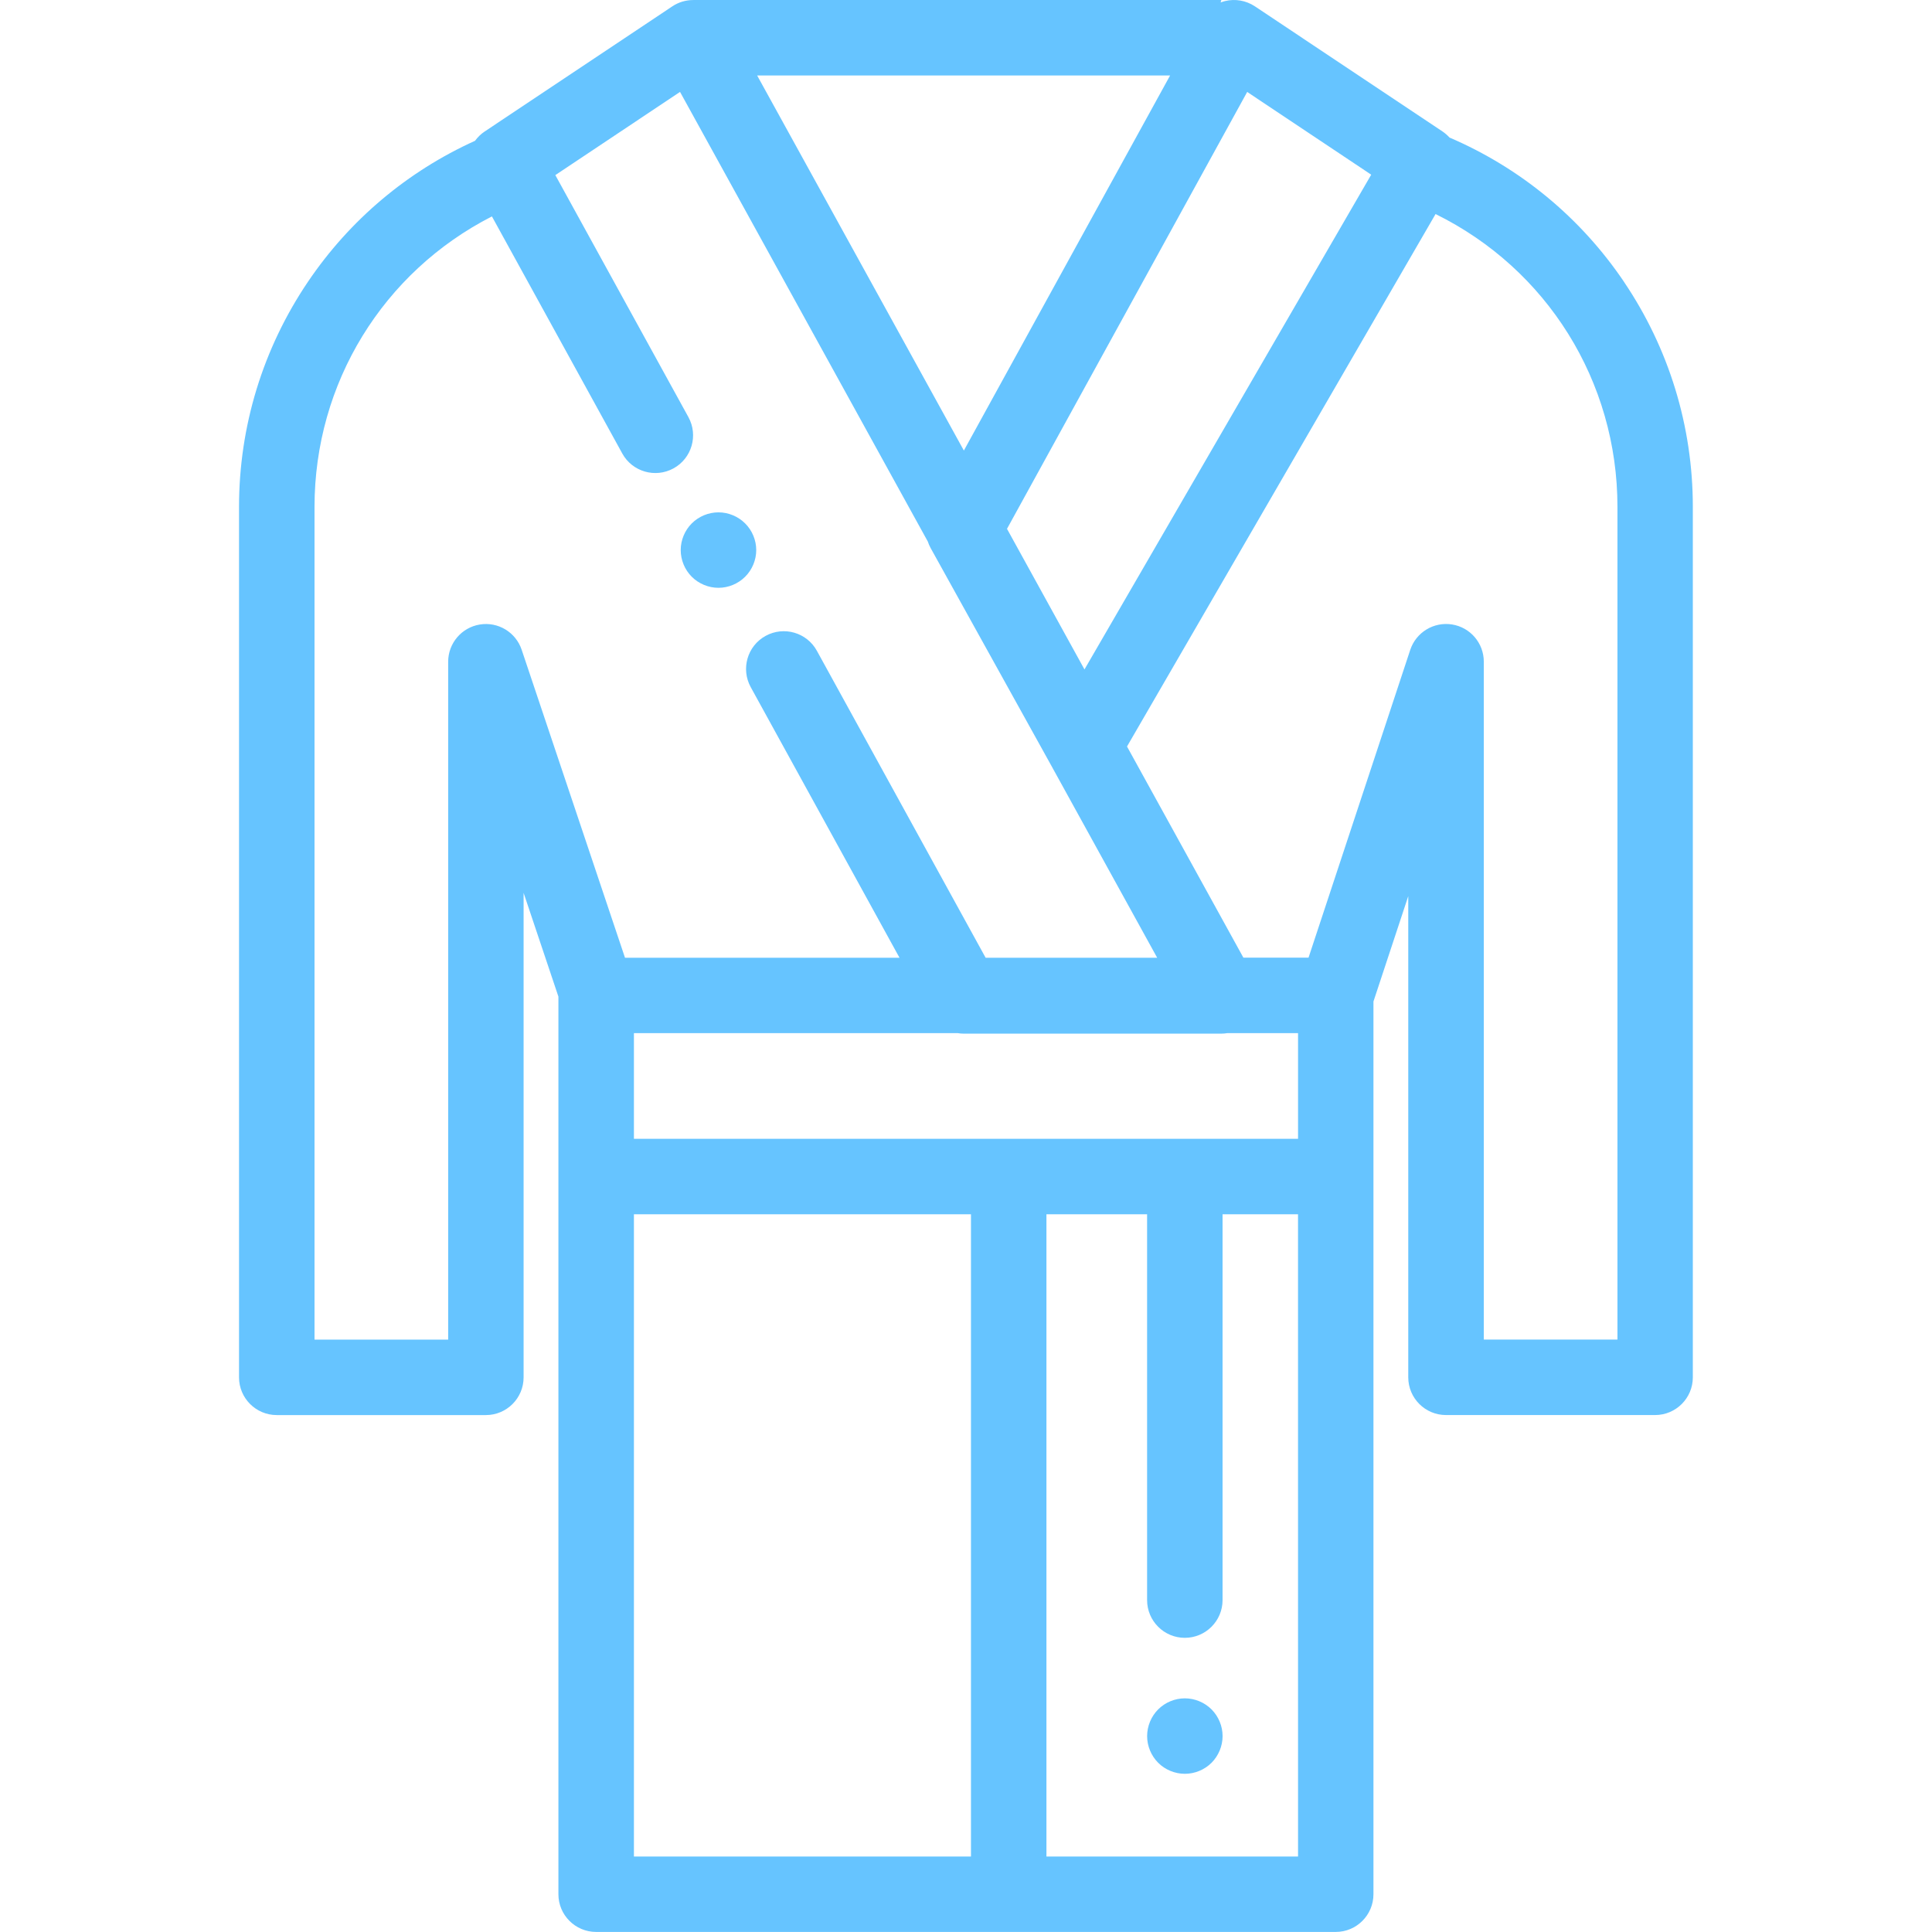
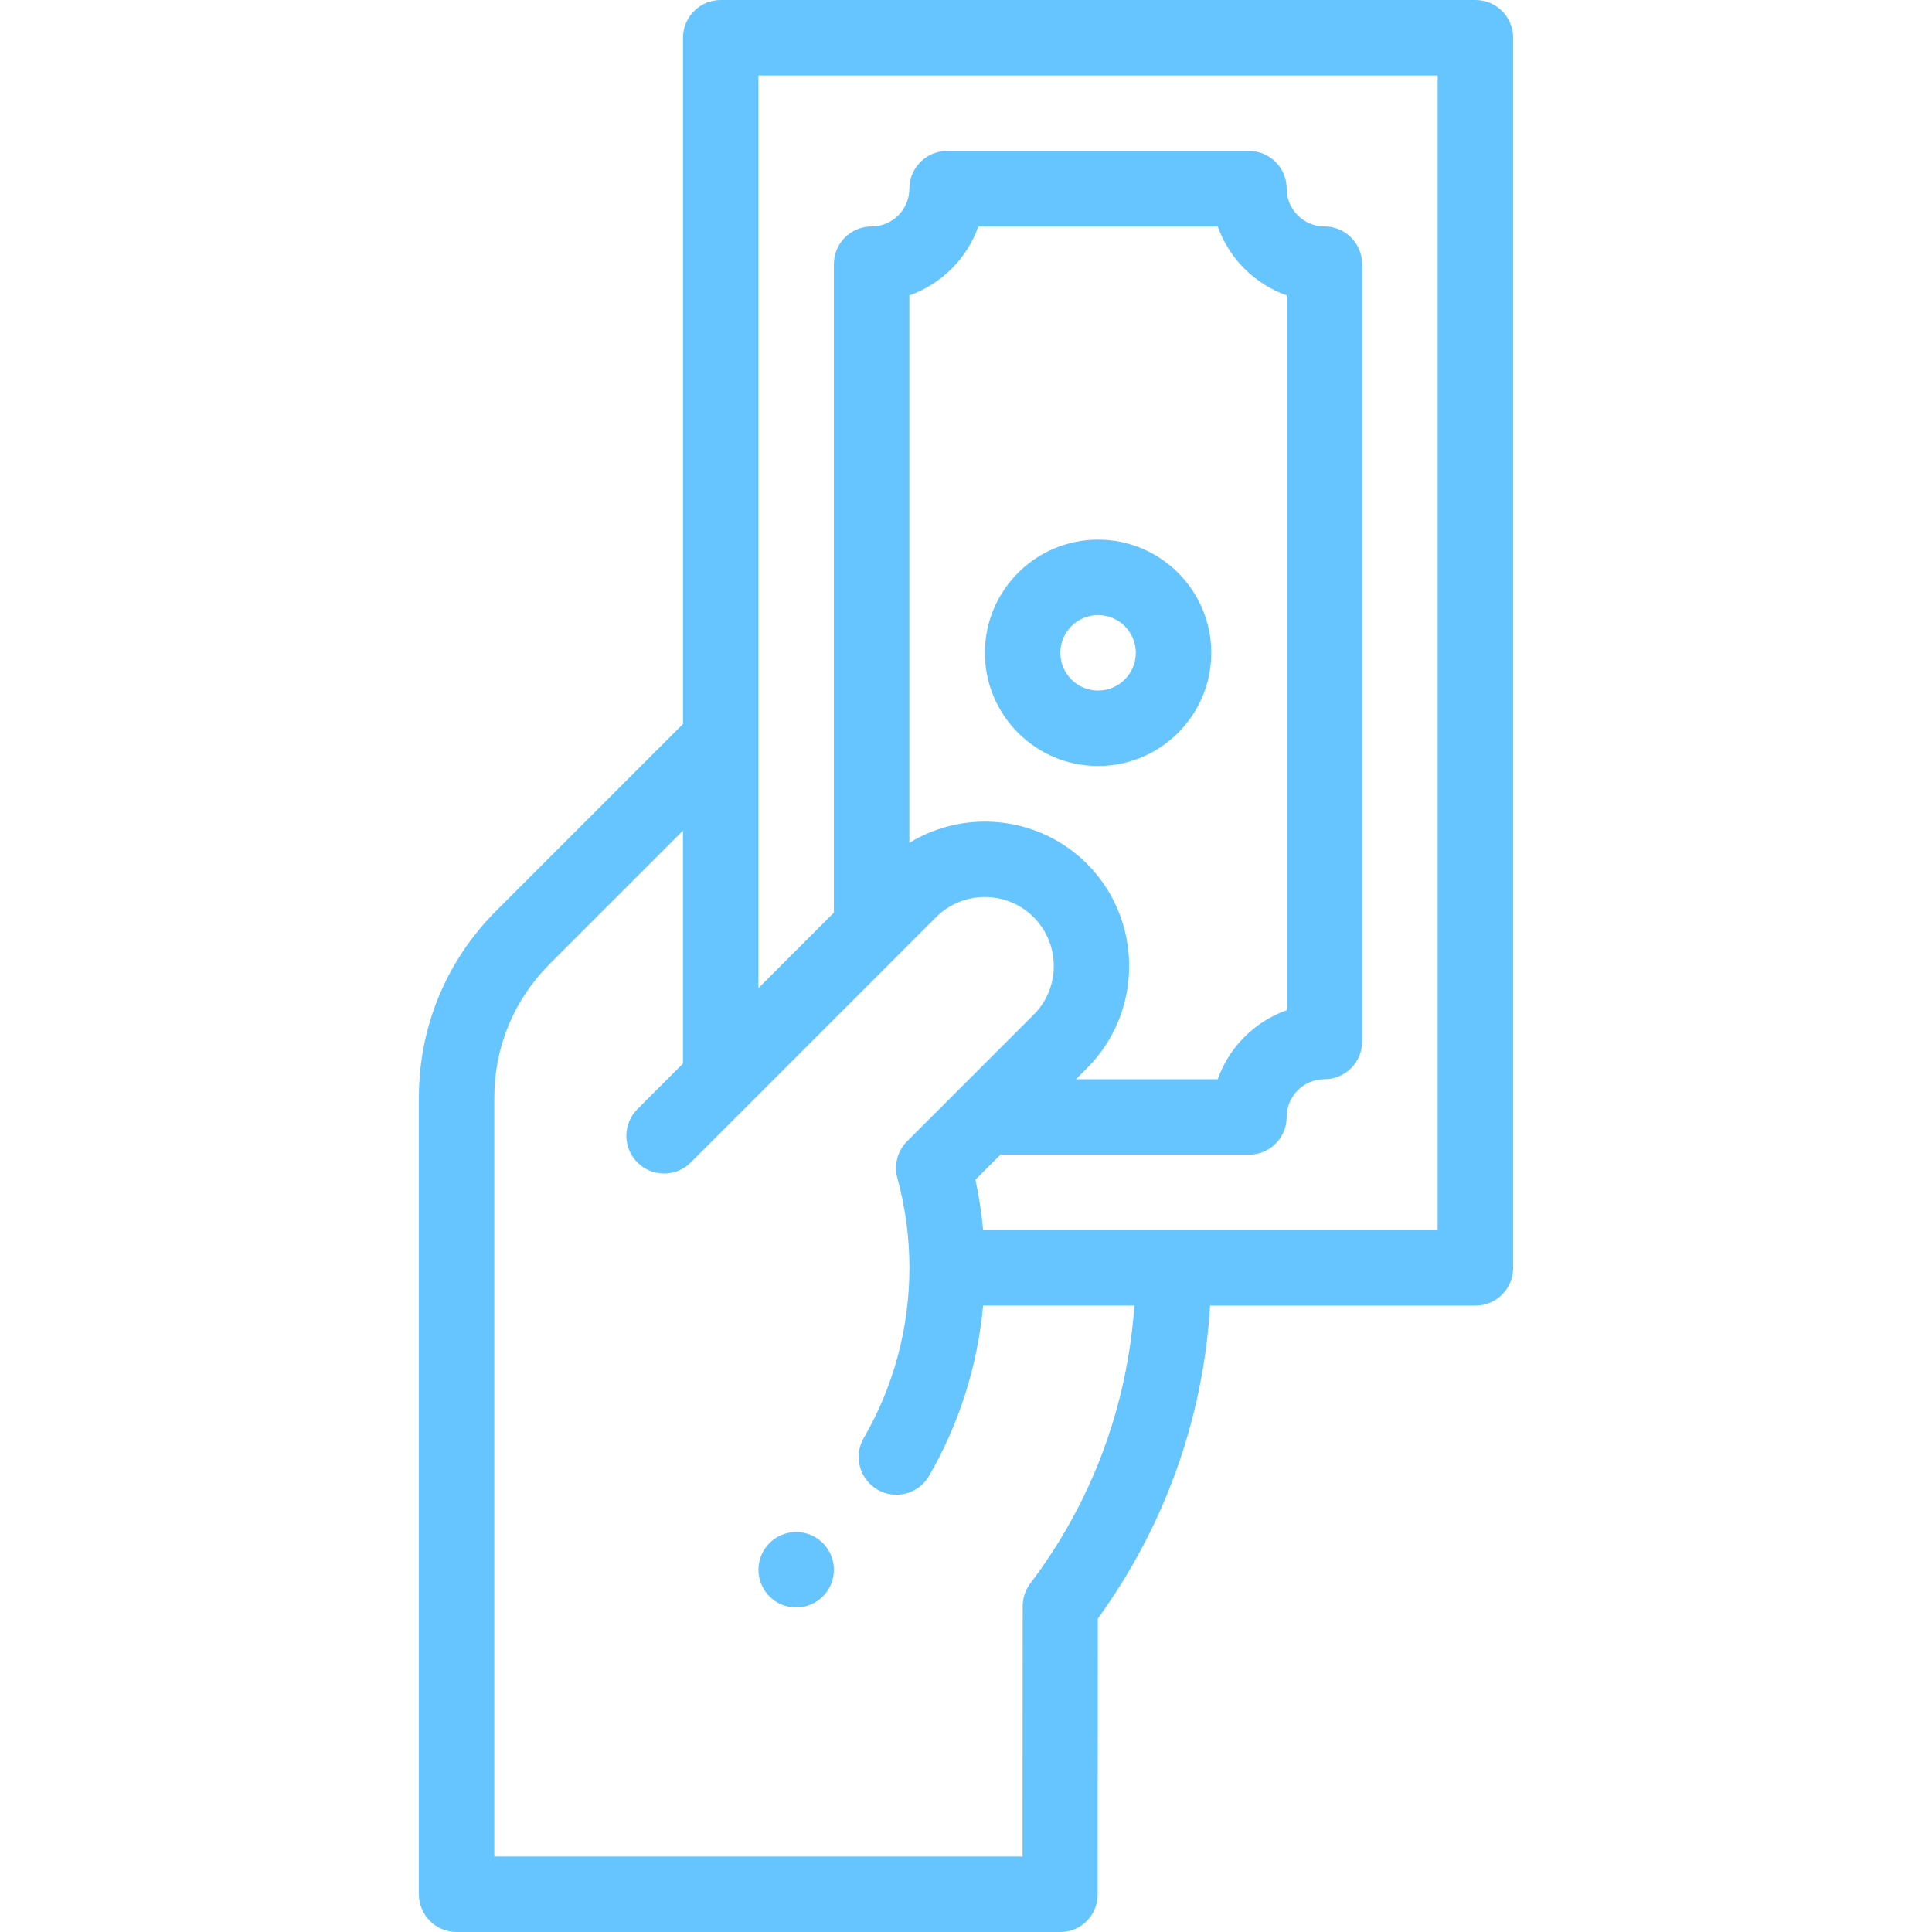
<svg xmlns="http://www.w3.org/2000/svg" fill="none" height="68" viewBox="0 0 68 68" width="68">
  <g fill="#66c4ff">
-     <path d="m57.156 9.914c-1.525-2.255-3.643-4.002-6.138-5.073-.072-.078-.152-.15-.244-.212l-6.606-4.406c-.31-.206-.692-.273-1.053-.185-.052.013-.103.03-.153.048.009-.029.017-.056.026-.086h-18.587c0 .001-0.0.001-0.0.001-.26 0-.517.075-.737.222l-6.606 4.406c-.135.09-.247.201-.338.326-2.382 1.079-4.406 2.782-5.878 4.958-1.589 2.35-2.429 5.091-2.429 7.927v30.638c0 .733.595 1.328 1.328 1.328h7.36c.733 0 1.328-.595 1.328-1.328v-17.053l1.225 3.652v6.333 0 25.26c0 .733.595 1.328 1.328 1.328h26.031c.733 0 1.328-.595 1.328-1.328v-25.26-6.161l1.225-3.708v16.936c0 .733.595 1.328 1.328 1.328h7.36c.733 0 1.328-.595 1.328-1.328v-30.638c0-2.836-.84-5.578-2.429-7.927zm-13.259-6.678 4.365 2.912-10.092 17.414-2.727-4.949zm-2.713-.58-7.259 13.202-7.276-13.202zm-22.823 20.213c-.207-.617-.831-.994-1.473-.888-.642.105-1.114.66-1.114 1.311v23.859h-4.704v-29.31c0-4.364 2.419-8.269 6.244-10.224l4.588 8.344c.353.643 1.161.877 1.804.524.643-.353.877-1.161.524-1.804l-4.684-8.518 4.389-2.928 8.722 15.827c.025.075.055.149.094.22l4.225 7.618 3.753 6.81h-6.038l-5.94-10.805c-.353-.643-1.161-.877-1.804-.524-.643.353-.877 1.161-.524 1.804l5.237 9.525h-9.662zm15.814 42.474h-11.863v-22.604h11.863zm11.512 0h-8.856v-22.604h3.543v13.579c0 .733.595 1.328 1.328 1.328.733 0 1.328-.595 1.328-1.328v-13.579h2.656zm0-25.261-23.375-0v-3.719h11.396c.068.011.138.018.208.018h9.072c.07 0 .139-.007.207-.018h2.492zm11.242 7.067h-4.704v-23.859c0-.652-.473-1.208-1.117-1.311-.643-.103-1.267.276-1.472.894l-3.58 10.833h-2.293l-4.096-7.432 10.86-18.74c3.917 1.928 6.402 5.882 6.402 10.305z" />
-     <path d="m26.226 18.422c-.247-.247-.59-.389-.939-.389s-.692.142-.939.389c-.247.247-.389.59-.389.939 0 .349.142.692.389.939.247.247.59.389.939.389.349 0 .692-.142.939-.389.248-.247.391-.59.391-.939 0-.349-.142-.692-.391-.939z" />
-     <path d="m42.642 60.165c-.247-.247-.59-.389-.939-.389-.351 0-.692.142-.939.389-.247.247-.389.59-.389.94 0 .349.142.691.389.939.247.247.59.388.939.388s.692-.141.939-.388c.247-.248.389-.59.389-.939-0-.351-.142-.692-.389-.94z" />
+     <path d="m28.023 53.922c-.733 0-1.328.595-1.328 1.328s.595 1.328 1.328 1.328c.733 0 1.328-.595 1.328-1.328s-.595-1.328-1.328-1.328z" />
+     <path d="m37.32 68c.734 0 1.315-.595 1.315-1.328 0-.074 0-7.028.005-9.703 2.347-3.241 3.708-7.018 3.952-11.016h9.338c.734 0 1.328-.595 1.328-1.328v-43.297c0-.734-.595-1.328-1.328-1.328h-26.562c-.734 0-1.328.595-1.328 1.328v24.153l-6.574 6.575c-1.756 1.756-2.723 4.09-2.723 6.573v28.043c0 .734.595 1.328 1.328 1.328zm-10.625-65.344h23.906v40.641h-15.998c-.054-.597-.144-1.19-.271-1.775l.881-.881h8.746c.734 0 1.328-.595 1.328-1.328 0-.733.596-1.328 1.328-1.328.734 0 1.328-.595 1.328-1.328v-27.359c0-.734-.595-1.328-1.328-1.328-.733 0-1.328-.596-1.328-1.328 0-.734-.595-1.328-1.328-1.328h-10.625c-.734 0-1.328.595-1.328 1.328 0 .733-.596 1.328-1.328 1.328-.734 0-1.328.595-1.328 1.328v22.825l-2.656 2.656c0-1.281 0-29.948 0-32.121zm11.564 27.748c-1.693-1.693-4.293-1.939-6.252-.739v-19.268c1.131-.4 2.028-1.298 2.429-2.428h8.424c.401 1.13 1.298 2.028 2.429 2.428v25.159c-1.131.401-2.028 1.298-2.429 2.429h-4.99l.408-.409c1.961-1.982 1.952-5.199-.02-7.171zm-20.861 8.224c0-1.774.691-3.441 1.944-4.695l4.696-4.696v8.197l-1.603 1.603c-.519.519-.519 1.359 0 1.878s1.359.519 1.878 0l8.633-8.633c.947-.947 2.488-.947 3.434 0 .942.942.946 2.478.013 3.421-1.409 1.409-3.05 3.05-4.467 4.468-.337.337-.468.83-.342 1.29.282 1.03.425 2.094.425 3.164 0 2.105-.556 4.176-1.608 5.989-.368.634-.151 1.447.483 1.815.633.367 1.446.154 1.815-.482 1.063-1.835 1.711-3.886 1.903-5.995h5.324c-.249 3.564-1.5 6.922-3.661 9.777-.174.23-.268.51-.269.798-.004 1.679-.005 6.469-.005 8.816h-18.594z" />
+     <path d="m42.633 22.977c0-2.197-1.787-3.984-3.984-3.984-2.197 0-3.984 1.787-3.984 3.984 0 2.197 1.787 3.984 3.984 3.984 2.197 0 3.984-1.787 3.984-3.984zm-3.984 1.328c-.733 0-1.328-.596-1.328-1.328 0-.733.596-1.328 1.328-1.328.733 0 1.328.596 1.328 1.328 0 .733-.596 1.328-1.328 1.328z" />
  </g>
</svg>
